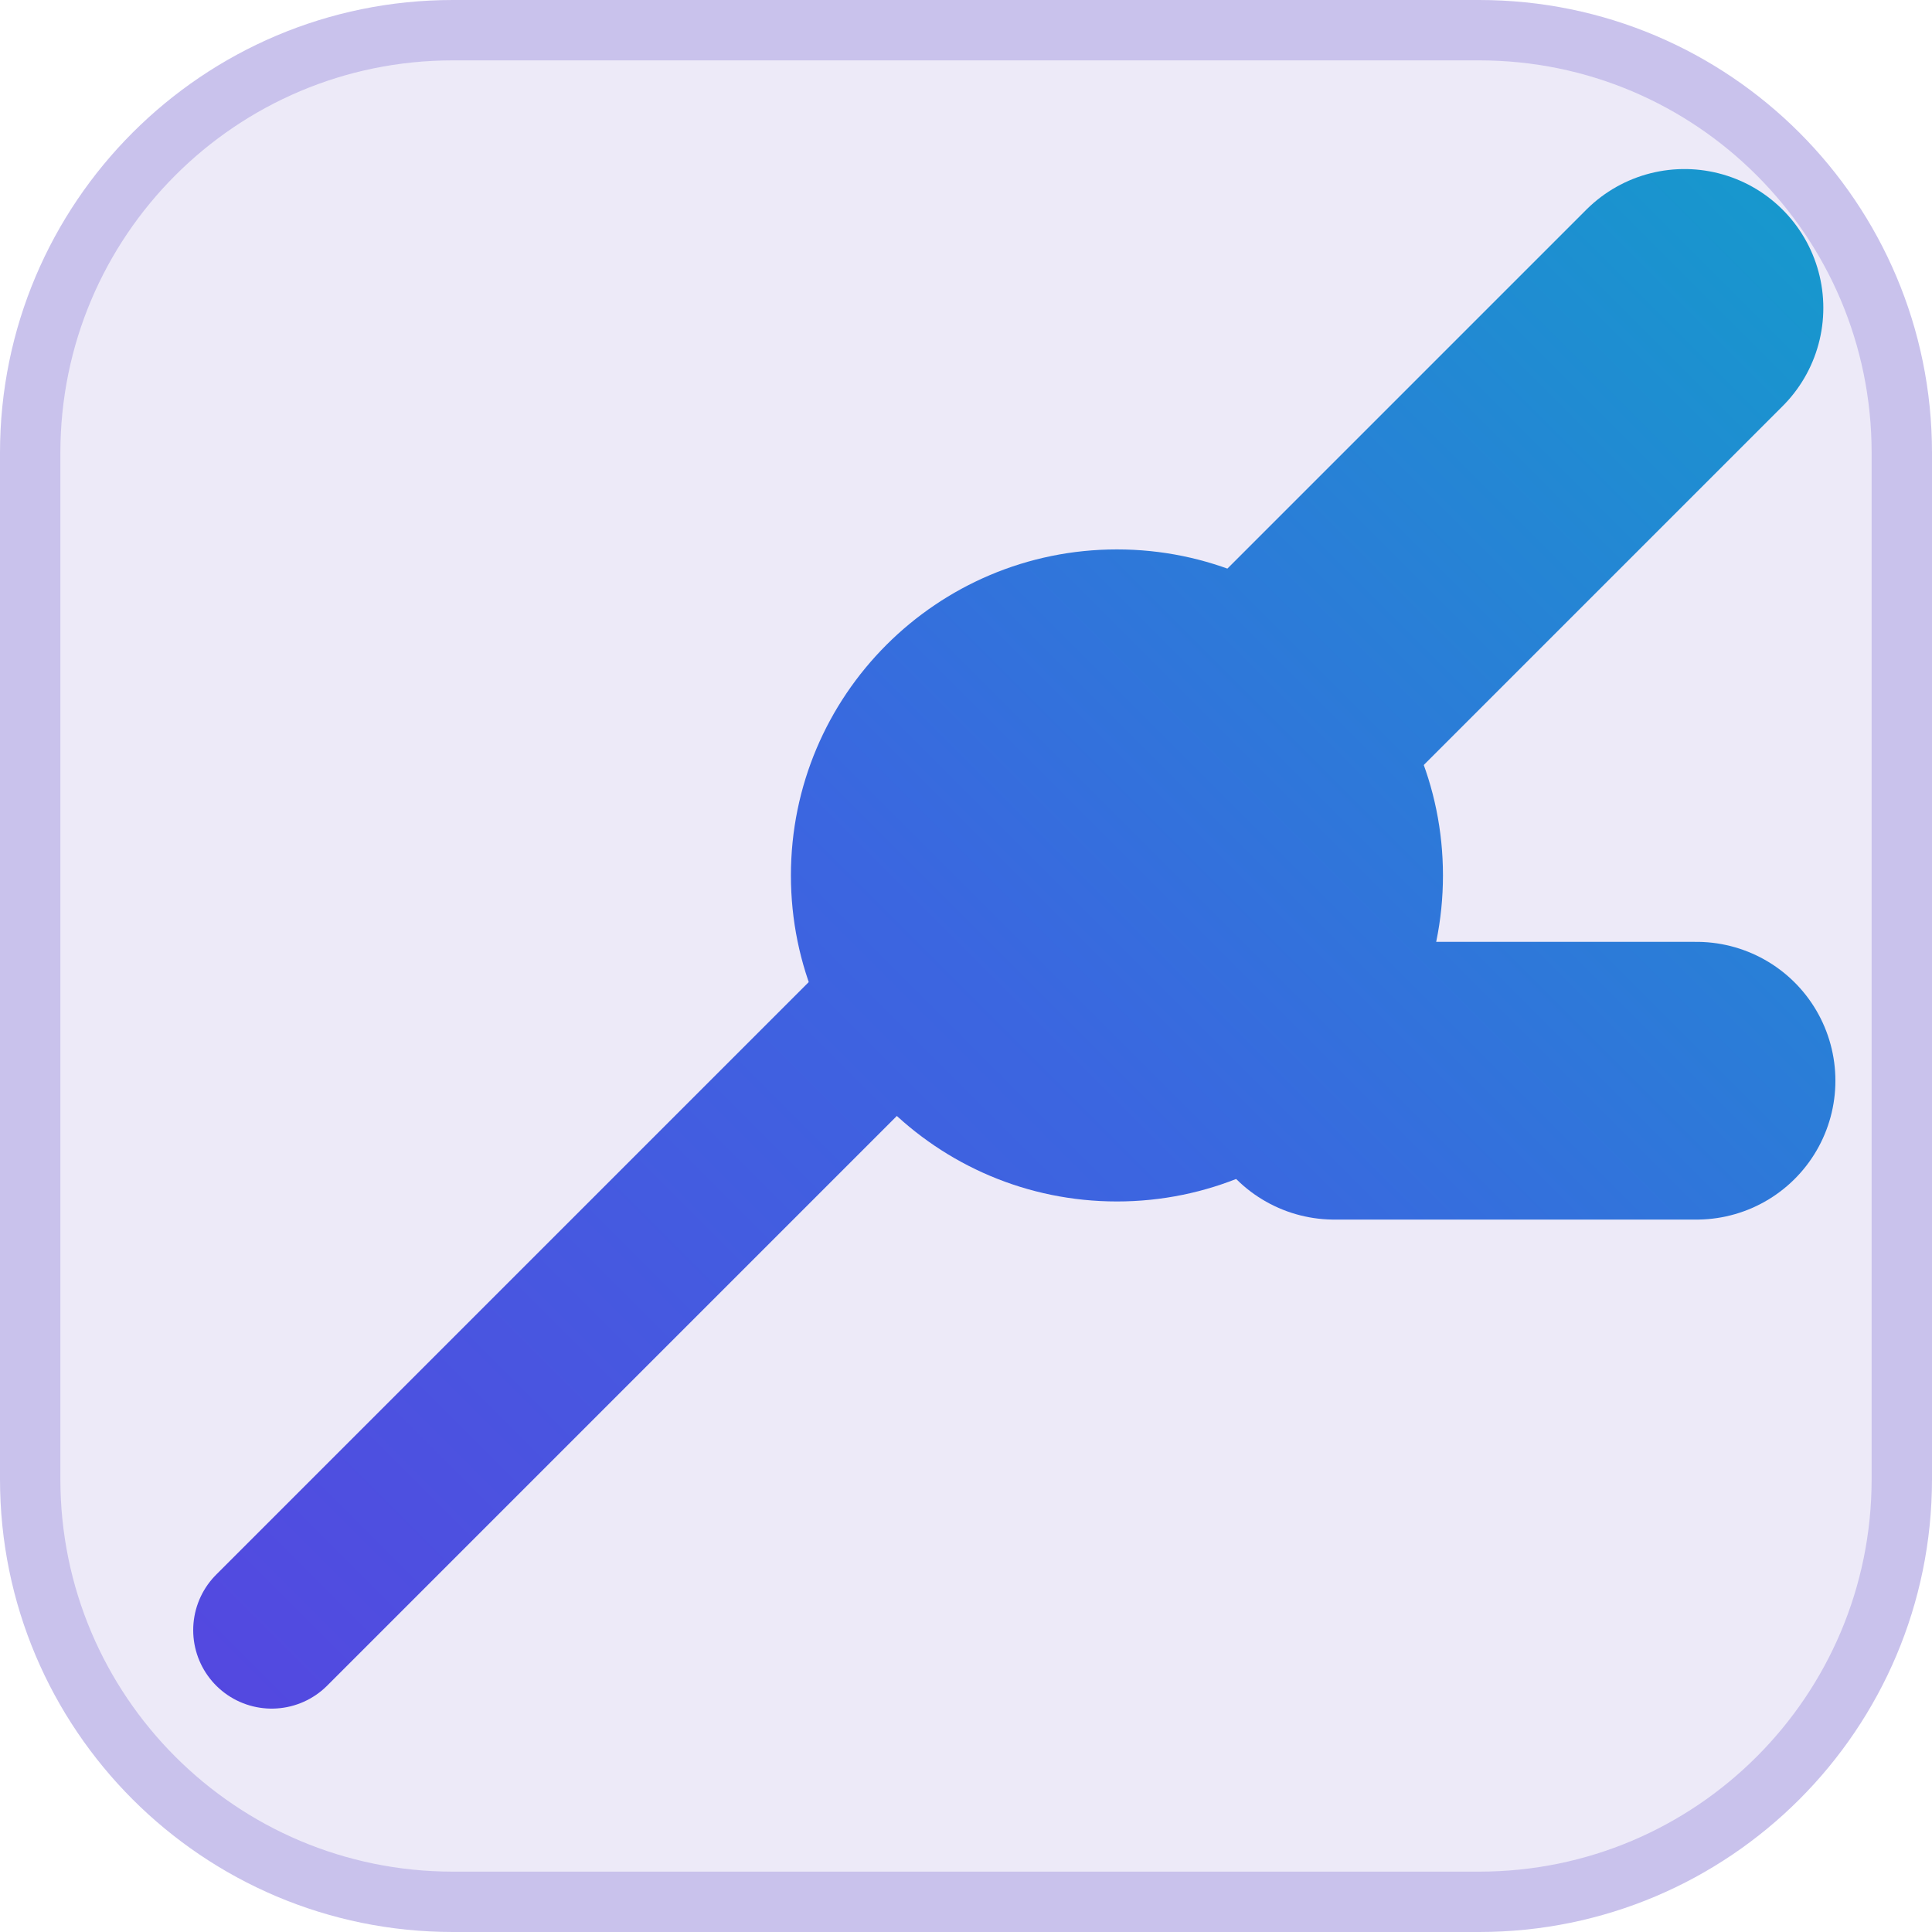
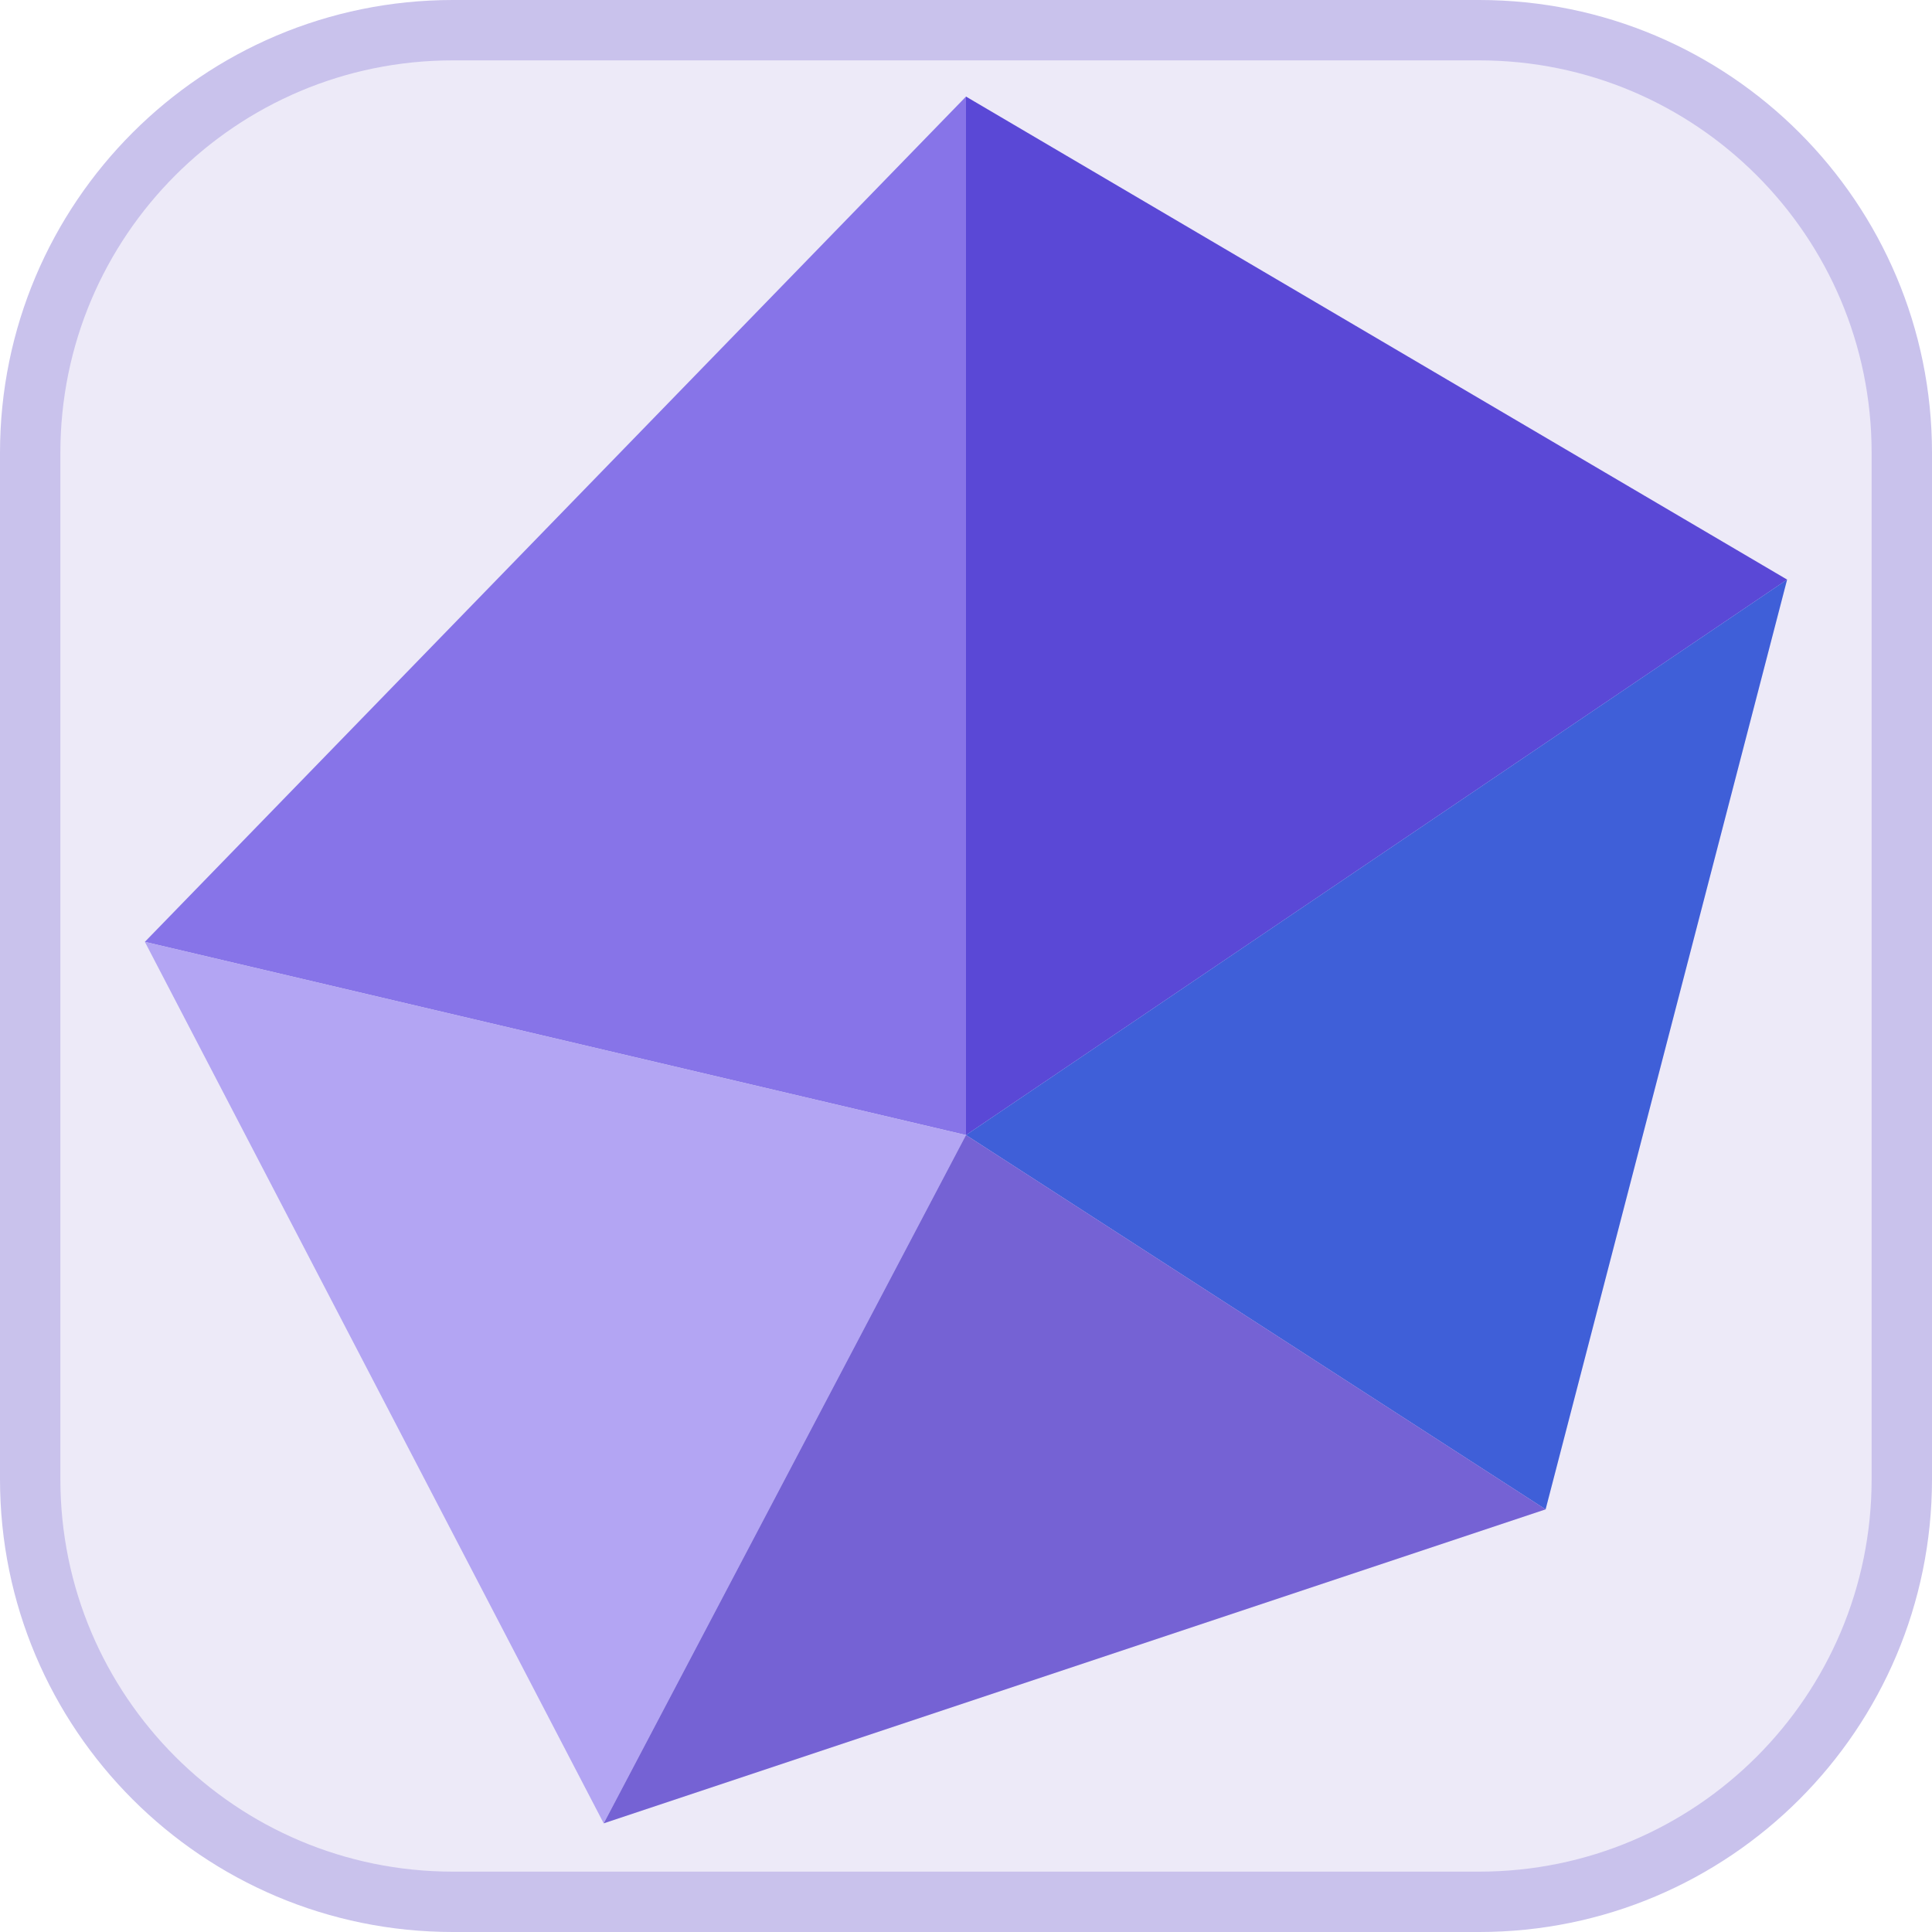
- <svg xmlns="http://www.w3.org/2000/svg" viewBox="0 0 32 32" width="32" height="32">
-   <rect x="0.5" y="0.5" width="31" height="31" rx="7" fill="#EDEAF8" stroke="#C9C2EC" stroke-width="1" />
-   <defs>
-     <linearGradient id="wg" x1="0" y1="32" x2="32" y2="0" gradientUnits="userSpaceOnUse">
-       <stop offset="0" stop-color="#5B3FE0" />
-       <stop offset=".5" stop-color="#3B66E0" />
-       <stop offset="1" stop-color="#0FA3C9" />
-     </linearGradient>
-   </defs>
-   <path d="M4.5 27L14.9 16.6" stroke="url(#wg)" stroke-width="2.6" stroke-linecap="round" />
-   <circle cx="18.5" cy="14.5" r="5.4" fill="url(#wg)" />
-   <path d="M21.8 11.2L27.9 5.1" stroke="url(#wg)" stroke-width="4.6" stroke-linecap="round" />
-   <path d="M22.1 17.9H28.1" stroke="url(#wg)" stroke-width="4.6" stroke-linecap="round" />
+ <svg xmlns="http://www.w3.org/2000/svg" viewBox="0 0 160 160" width="32" height="32">
+   <rect x="2.5" y="2.5" width="155" height="155" rx="35" fill="#EDEAF8" stroke="#C9C2EC" stroke-width="5" />
+   <polygon points="80,8 148,48 128,125 50,151 12,78" fill="#5A48D6" opacity=".12" />
+   <polygon points="80,8 80,94 12,78" fill="#8774E8" />
+   <polygon points="80,8 148,48 80,94" fill="#5A48D6" />
+   <polygon points="148,48 128,125 80,94" fill="#3F5FD8" />
+   <polygon points="12,78 80,94 50,151" fill="#B3A5F3" />
+   <polygon points="80,94 128,125 50,151" fill="#7562D4" />
</svg>
